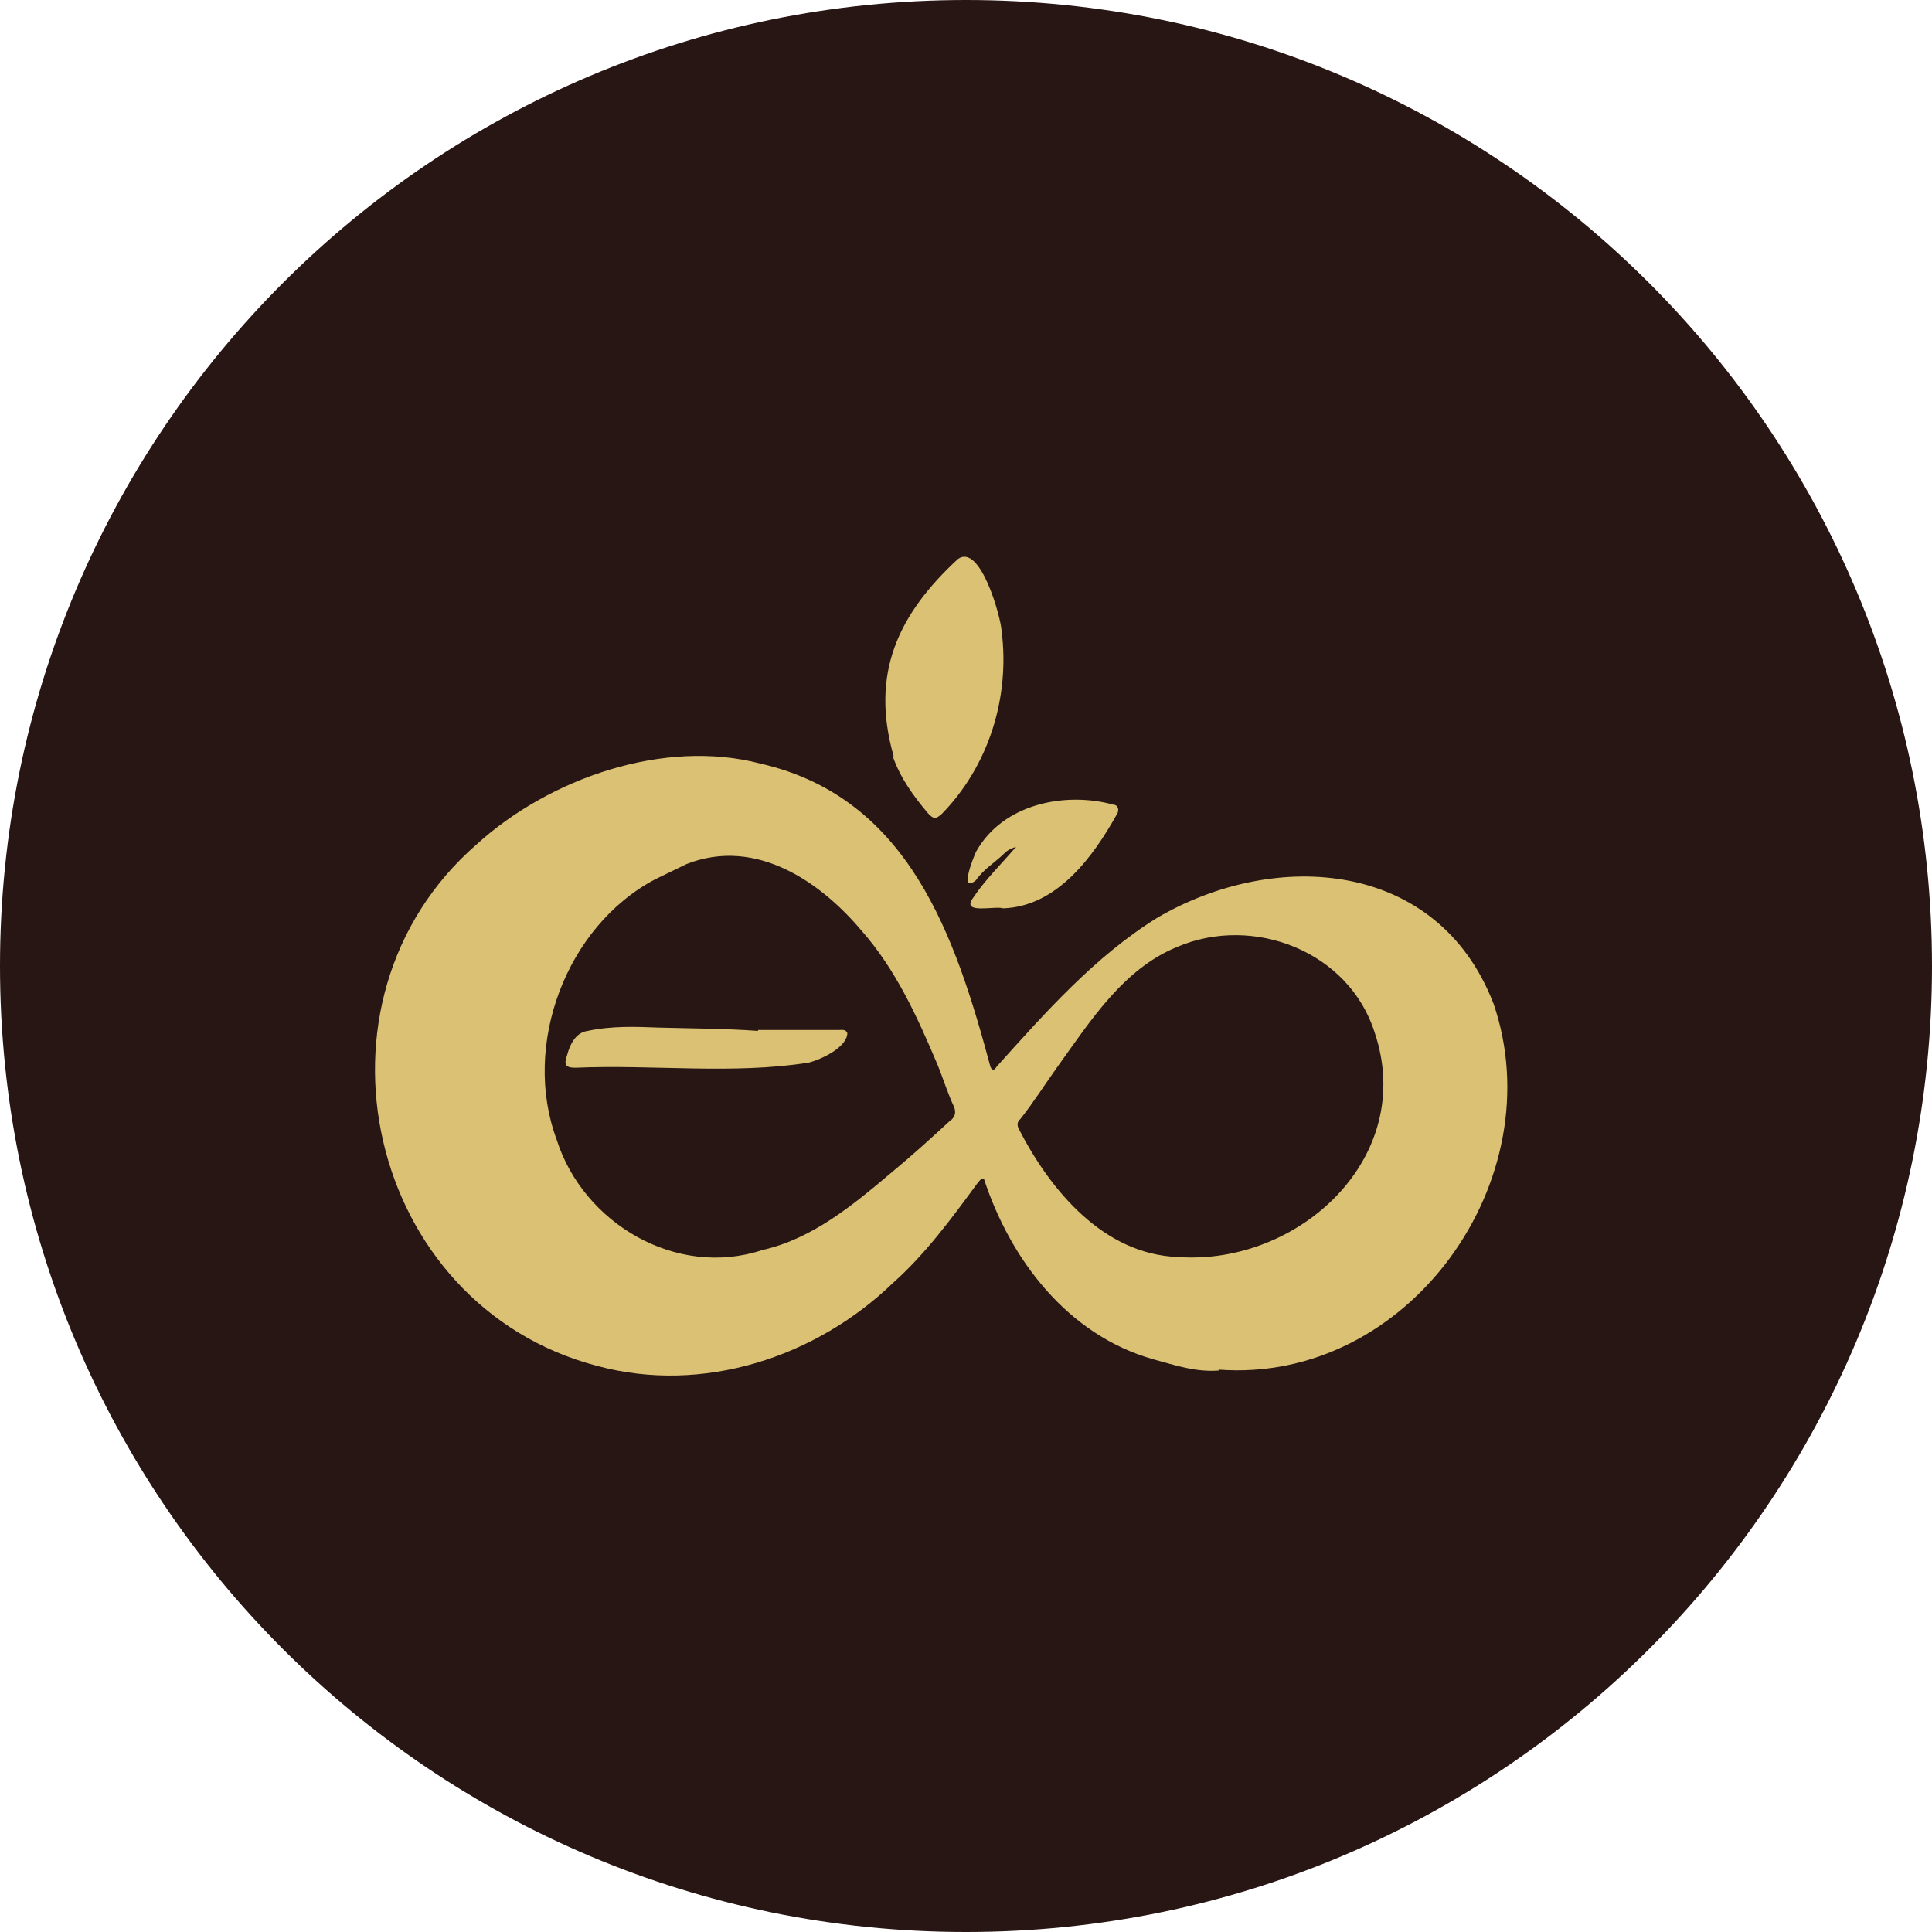
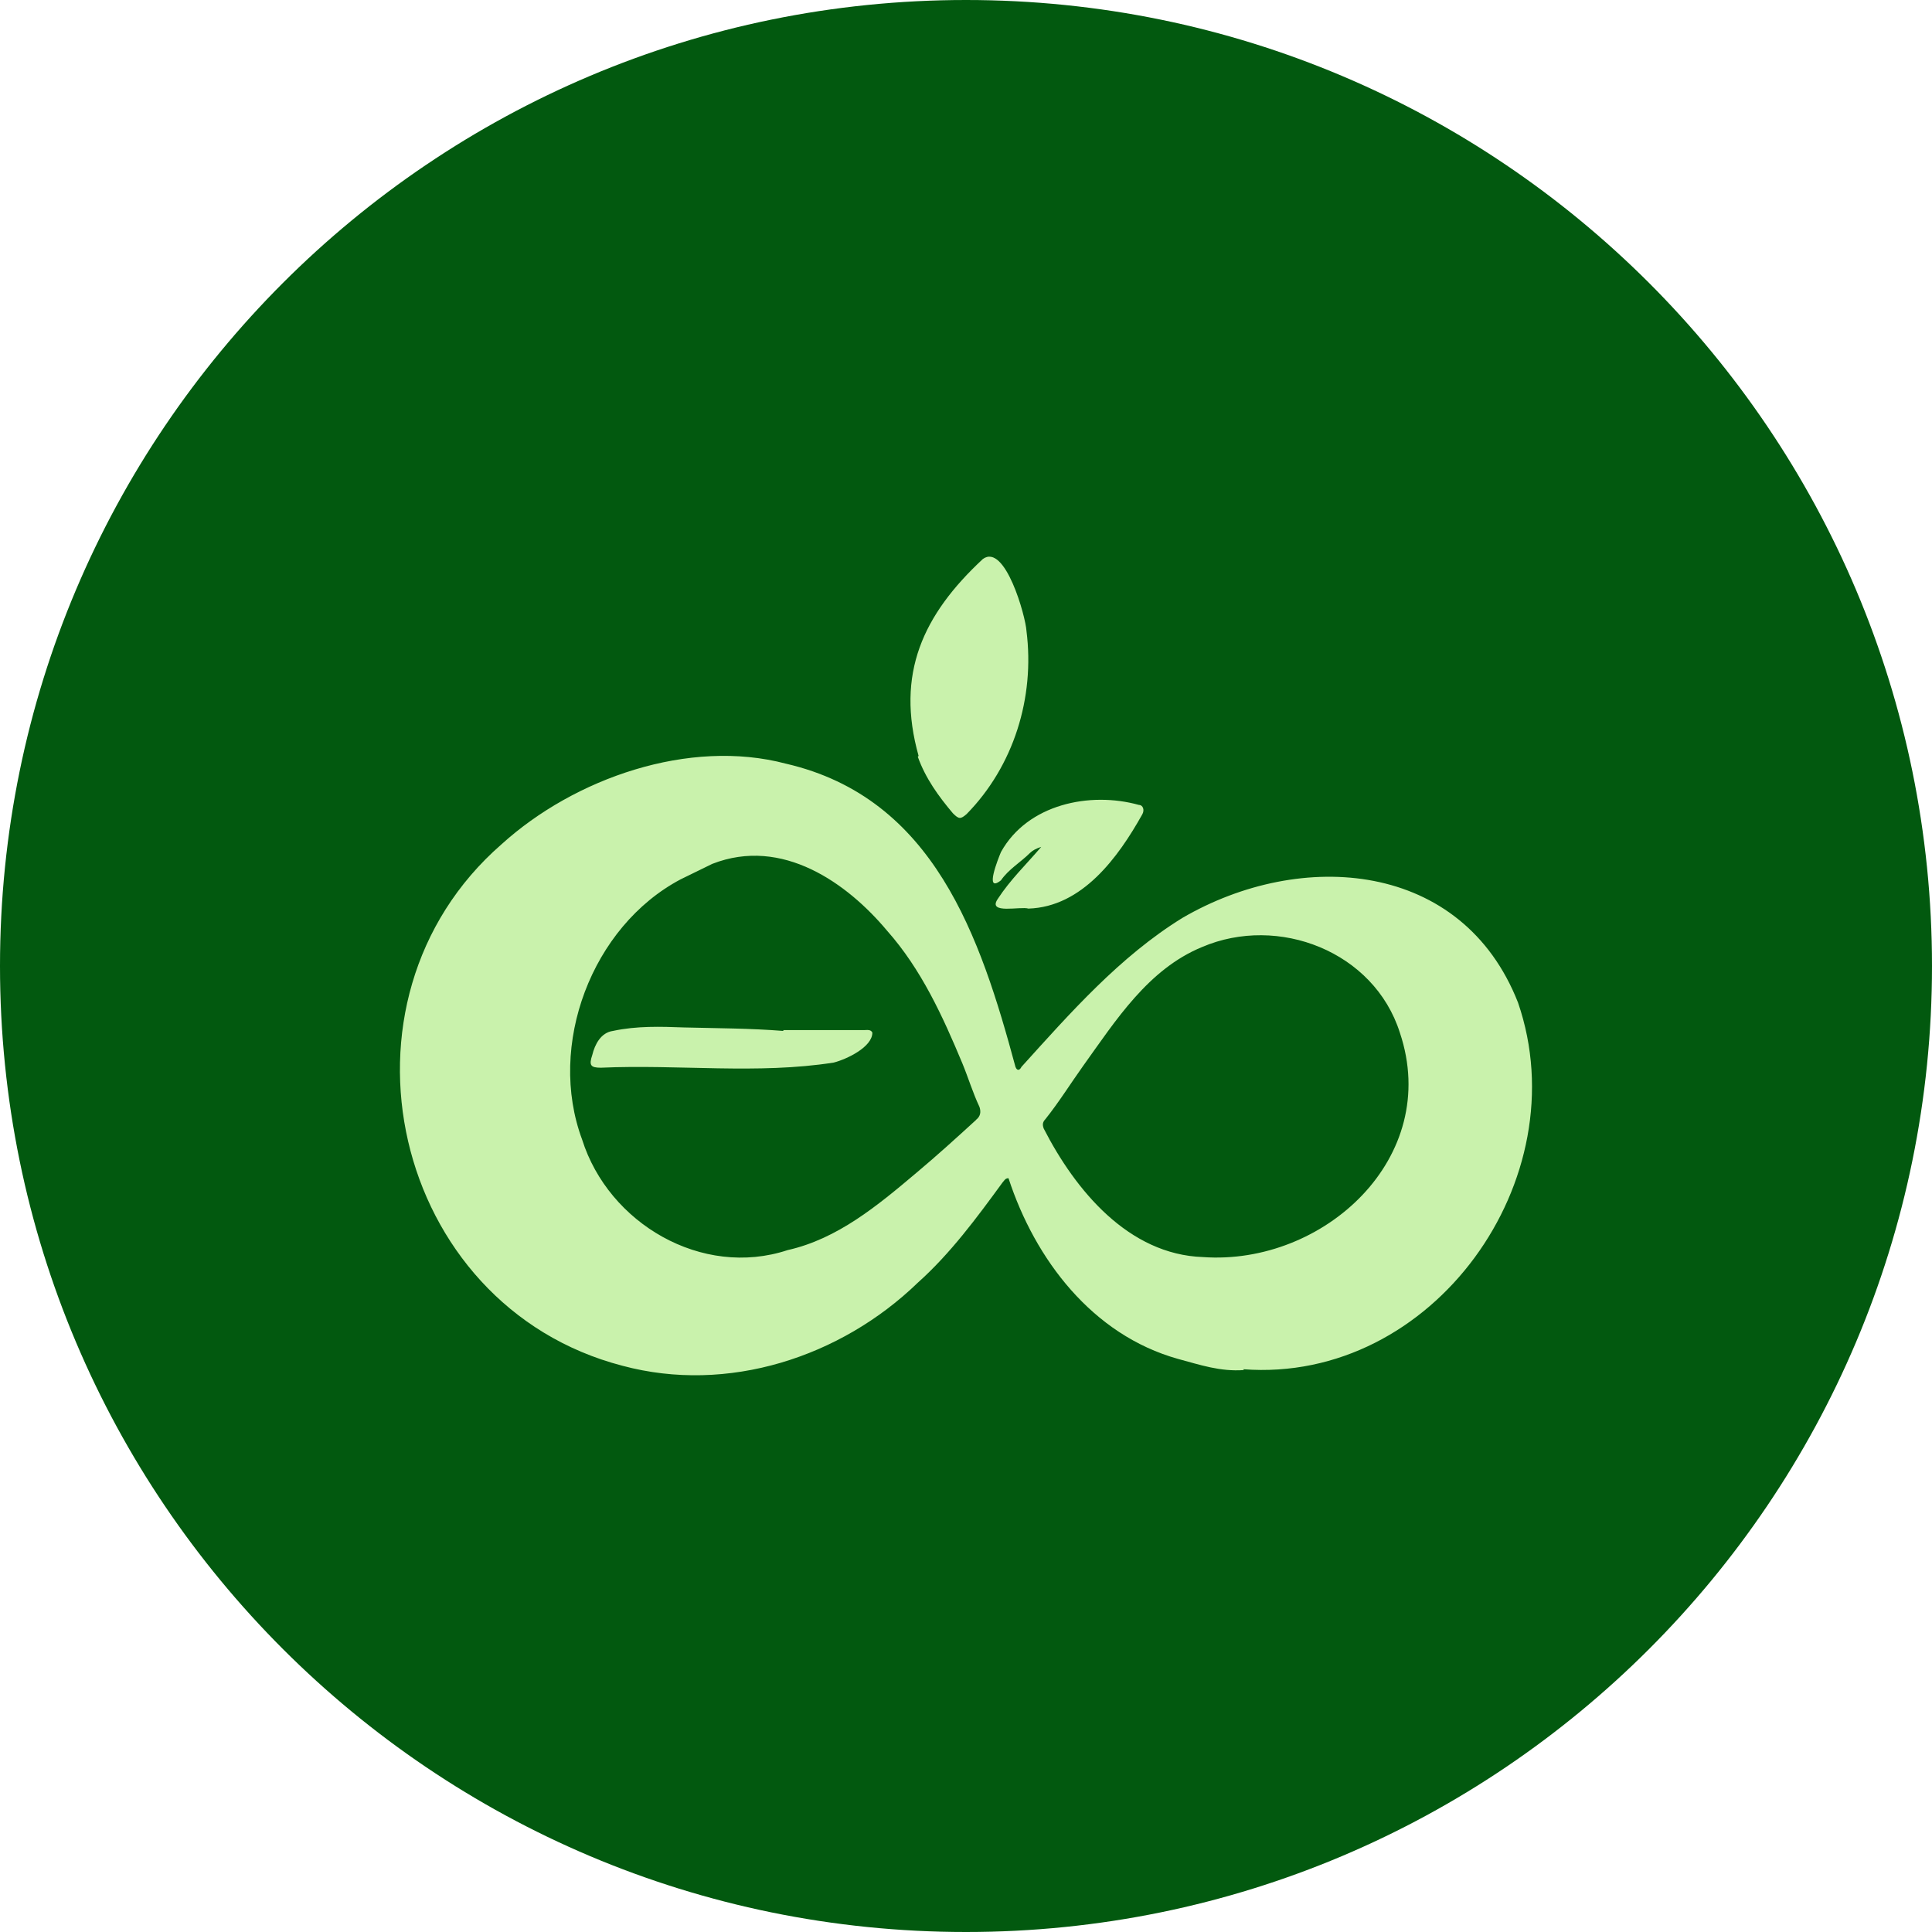
- <svg xmlns="http://www.w3.org/2000/svg" id="Camada_2" data-name="Camada 2" width="1em" height="1em" viewBox="0 0 64 64">
-   <g id="Layer_1" data-name="Layer 1">
+ <svg xmlns="http://www.w3.org/2000/svg" id="Camada_2" data-name="Camada 2" width="138.66" height="138.66" viewBox="0 0 138.66 138.66">
+   <g id="Export">
    <g id="logo-negative">
-       <circle id="shape" cx="32" cy="32" r="32" fill="#281614" />
-       <path id="logo" d="M49.46,33.21c-1.84-4.71-7.18-5.11-11.12-2.81-2.07,1.28-3.72,3.15-5.33,4.94-.06.11-.14.14-.2,0-1.16-4.31-2.69-8.91-7.6-10.04-3.21-.85-7.01.48-9.42,2.67-5.96,5.19-3.63,15.29,4,17.28,3.49.94,7.23-.28,9.79-2.75,1.08-.96,1.96-2.16,2.81-3.32.06-.06.09-.14.2-.14.88,2.69,2.78,5.19,5.62,5.99.74.2,1.39.43,2.18.37l-.03-.03c6.3.48,11.12-6.3,9.11-12.14ZM31.5,37.1c-.65.6-1.3,1.19-1.99,1.76-1.28,1.08-2.61,2.18-4.26,2.55-2.84.94-5.93-.88-6.81-3.66-1.16-3.12.31-7.06,3.26-8.62l1.05-.51c2.33-.91,4.48.65,5.79,2.21,1.13,1.28,1.84,2.84,2.5,4.4.2.48.34.96.57,1.45.06.17.03.31-.11.43ZM39.02,41.64c-2.47-.09-4.23-2.21-5.28-4.26-.06-.14-.03-.23.06-.31.45-.57.82-1.16,1.25-1.76,1.08-1.5,2.16-3.21,3.94-3.94,2.52-1.08,5.7.14,6.55,2.84,1.39,4.14-2.52,7.72-6.52,7.43ZM29.6,25.04c-.77-2.72.14-4.68,2.13-6.52.74-.54,1.42,1.9,1.45,2.38.28,2.21-.43,4.48-1.99,6.07-.2.17-.26.17-.45-.03-.48-.57-.91-1.16-1.16-1.87l.03-.03ZM36.89,26.66c.14,0,.2.17.11.31-.79,1.42-1.99,3.06-3.77,3.12-.26-.09-1.36.2-1.02-.31.43-.65.94-1.13,1.45-1.73-.17.06-.28.11-.37.2-.31.31-.71.54-.96.91-.57.45-.09-.74,0-.94.88-1.59,2.95-2.01,4.57-1.56ZM28.07,34.21c0,.48-.85.88-1.28.99-2.52.4-5.13.06-7.72.17-.34,0-.4-.09-.28-.43.09-.34.28-.74.68-.79.79-.17,1.59-.14,2.35-.11,1.11.03,2.18.03,3.29.11v-.03h2.67c.11,0,.23-.03.28.09Z" fill="#dbc174" />
+       <circle id="shape" cx="69.33" cy="69.33" r="69.33" fill="#02590f" />
+       <path id="logo" d="M108.95,71.96c-4-10.2-15.55-11.06-24.09-6.08-4.49,2.77-8.05,6.82-11.55,10.69-.12.25-.31.31-.43,0-2.52-9.34-5.84-19.3-16.47-21.76-6.95-1.84-15.18,1.04-20.41,5.78-12.91,11.25-7.87,33.13,8.67,37.43,7.56,2.03,15.67-.61,21.2-5.96,2.34-2.09,4.24-4.67,6.08-7.19.12-.12.18-.31.43-.31,1.91,5.84,6.02,11.25,12.17,12.97,1.6.43,3.01.92,4.73.8l-.06-.06c13.64,1.04,24.09-13.64,19.73-26.31ZM70.05,80.38c-1.41,1.29-2.83,2.58-4.3,3.81-2.77,2.34-5.65,4.73-9.22,5.53-6.15,2.03-12.85-1.91-14.75-7.93-2.52-6.76.68-15.3,7.07-18.68l2.27-1.11c5.04-1.97,9.71,1.41,12.54,4.79,2.46,2.77,4,6.15,5.41,9.53.43,1.04.74,2.09,1.23,3.13.12.37.06.68-.25.92ZM86.34,90.22c-5.35-.18-9.16-4.79-11.43-9.22-.12-.31-.06-.49.12-.68.98-1.23,1.78-2.52,2.7-3.81,2.34-3.26,4.67-6.95,8.54-8.54,5.47-2.34,12.35.31,14.2,6.15,3.01,8.97-5.47,16.72-14.14,16.1ZM65.93,54.26c-1.66-5.9.31-10.14,4.61-14.14,1.6-1.17,3.07,4.12,3.13,5.16.61,4.79-.92,9.71-4.3,13.15-.43.37-.55.37-.98-.06-1.04-1.23-1.97-2.52-2.52-4.06l.06-.06ZM81.73,57.77c.31,0,.43.37.25.68-1.72,3.07-4.3,6.64-8.17,6.76-.55-.18-2.95.43-2.21-.68.92-1.41,2.03-2.46,3.13-3.75-.37.12-.61.25-.8.43-.68.68-1.54,1.17-2.09,1.97-1.23.98-.18-1.6,0-2.03,1.91-3.44,6.39-4.36,9.9-3.38ZM62.61,74.11c0,1.04-1.84,1.91-2.77,2.15-5.47.86-11.12.12-16.72.37-.74,0-.86-.18-.61-.92.18-.74.61-1.6,1.48-1.72,1.72-.37,3.44-.31,5.1-.25,2.4.06,4.73.06,7.13.25v-.06h5.78c.25,0,.49-.06.61.18Z" fill="#c9f2ac" />
    </g>
  </g>
</svg>
